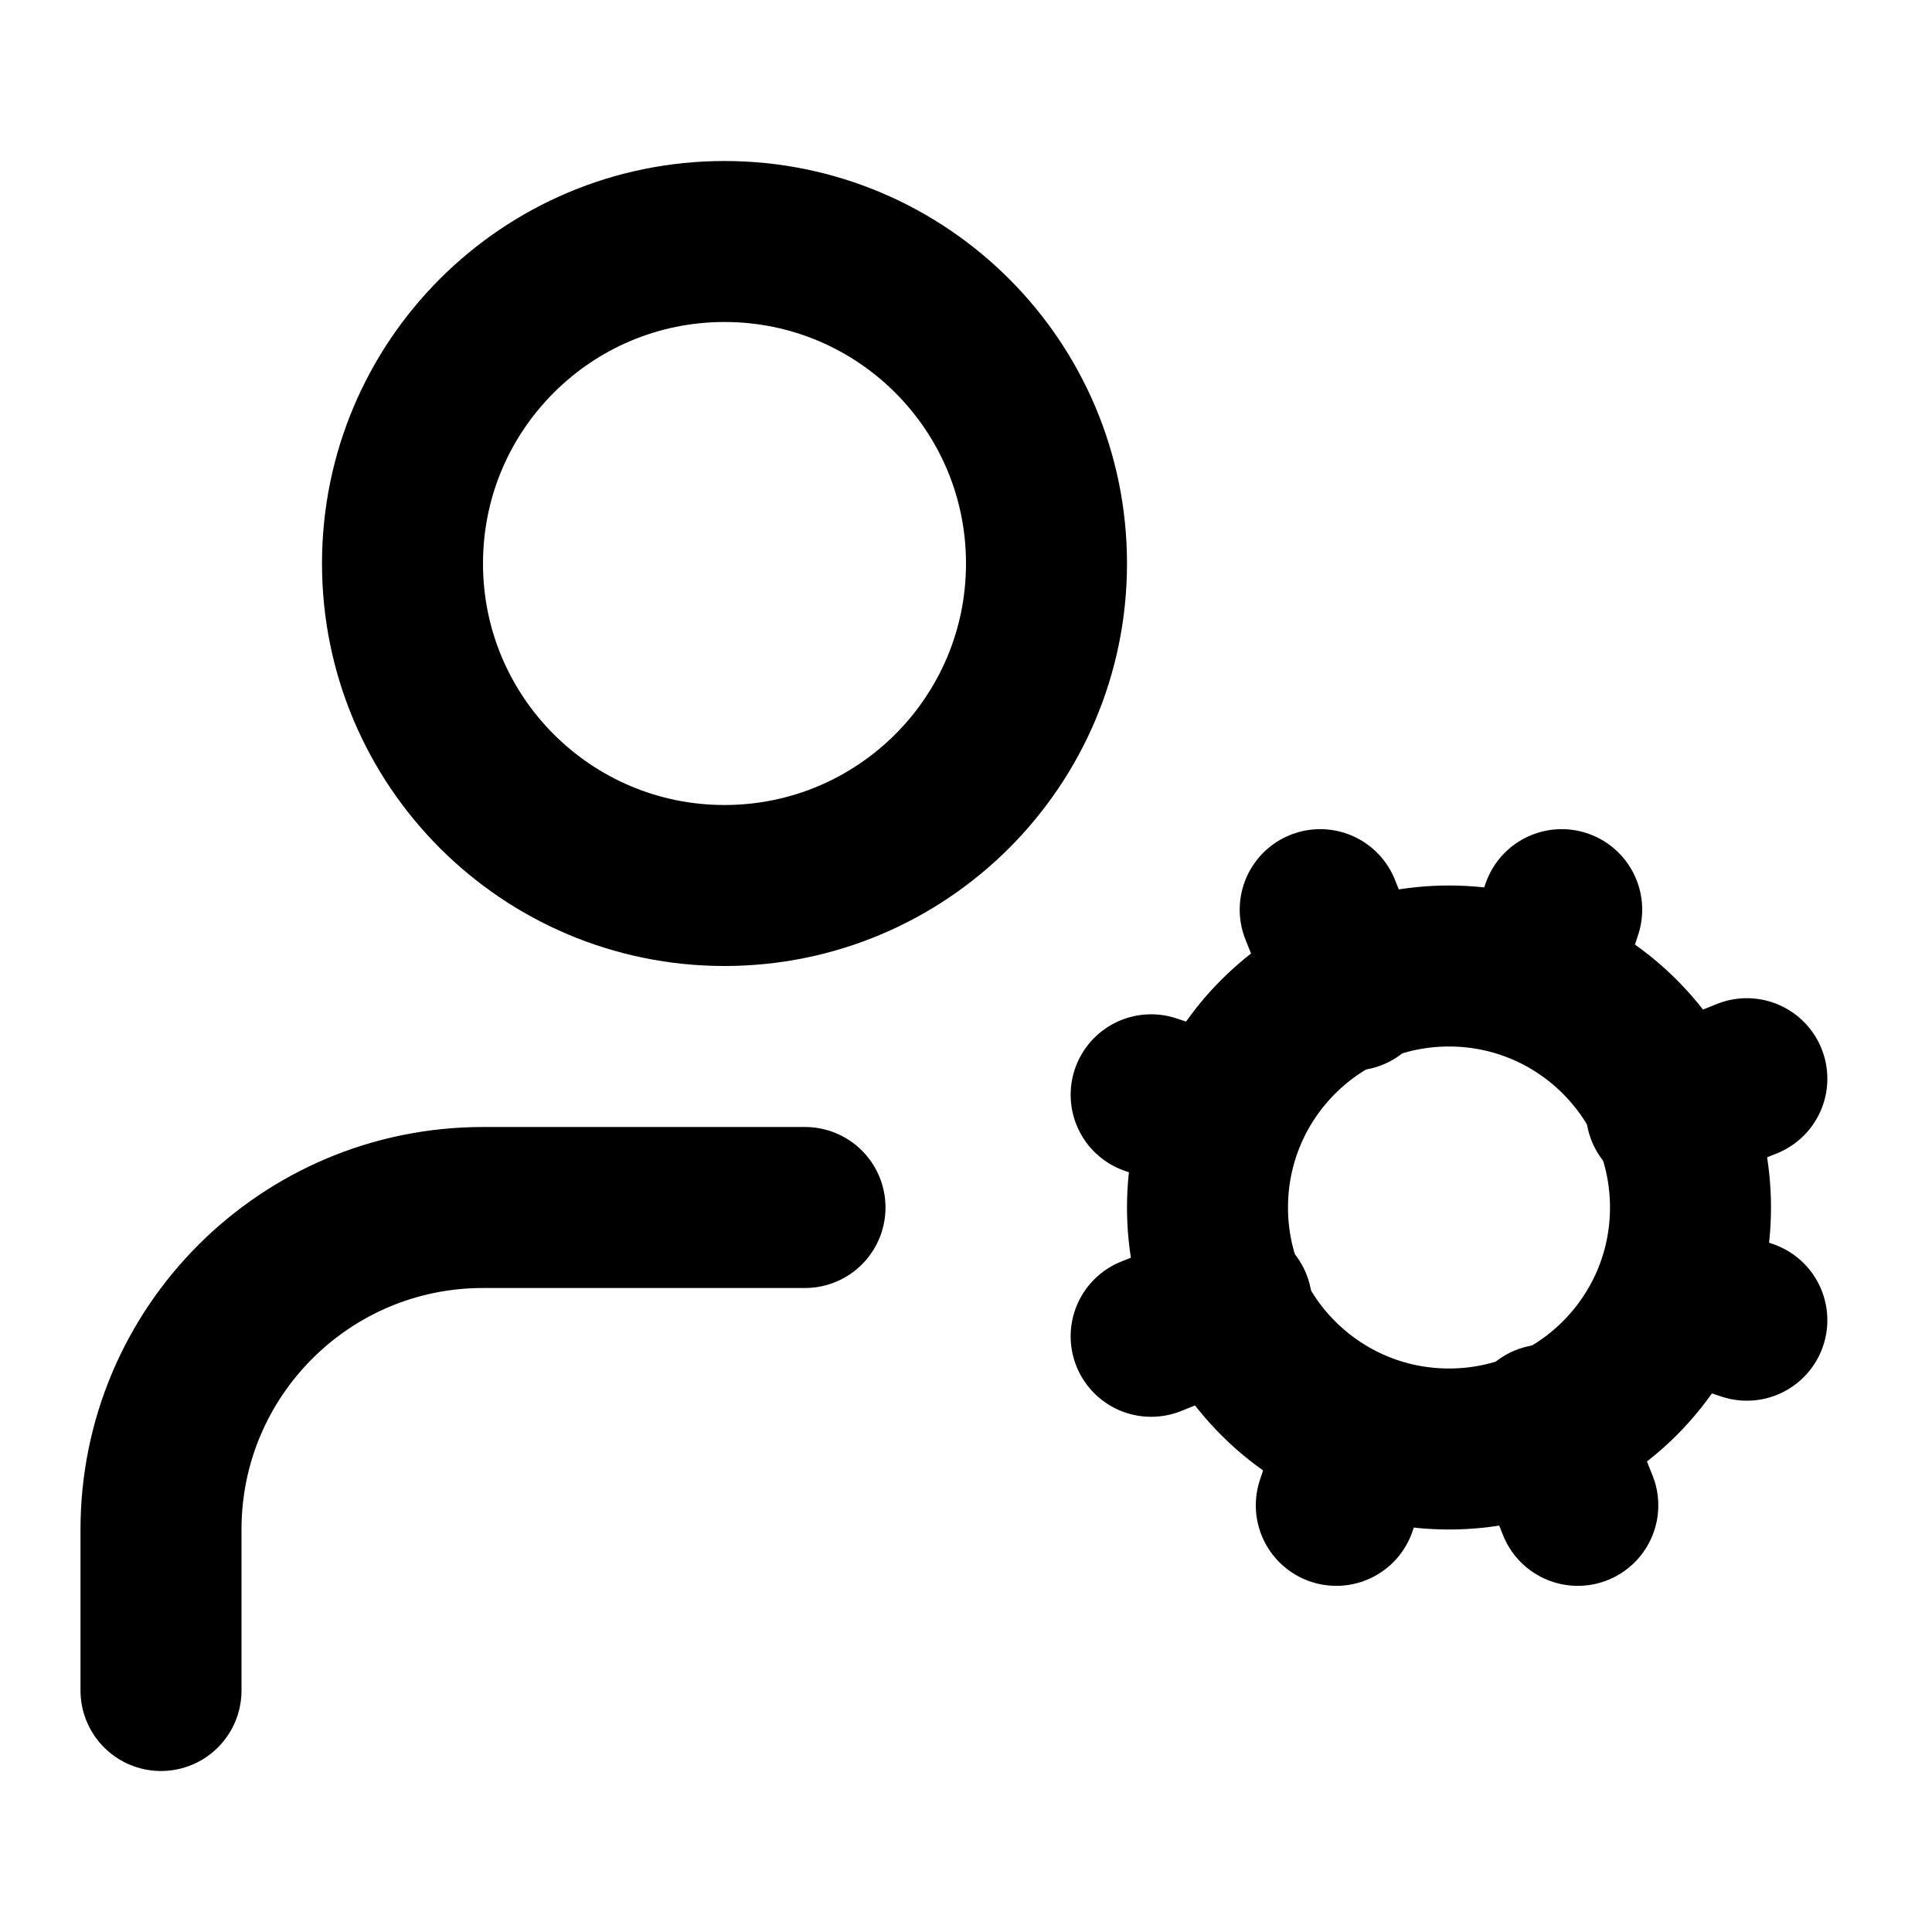
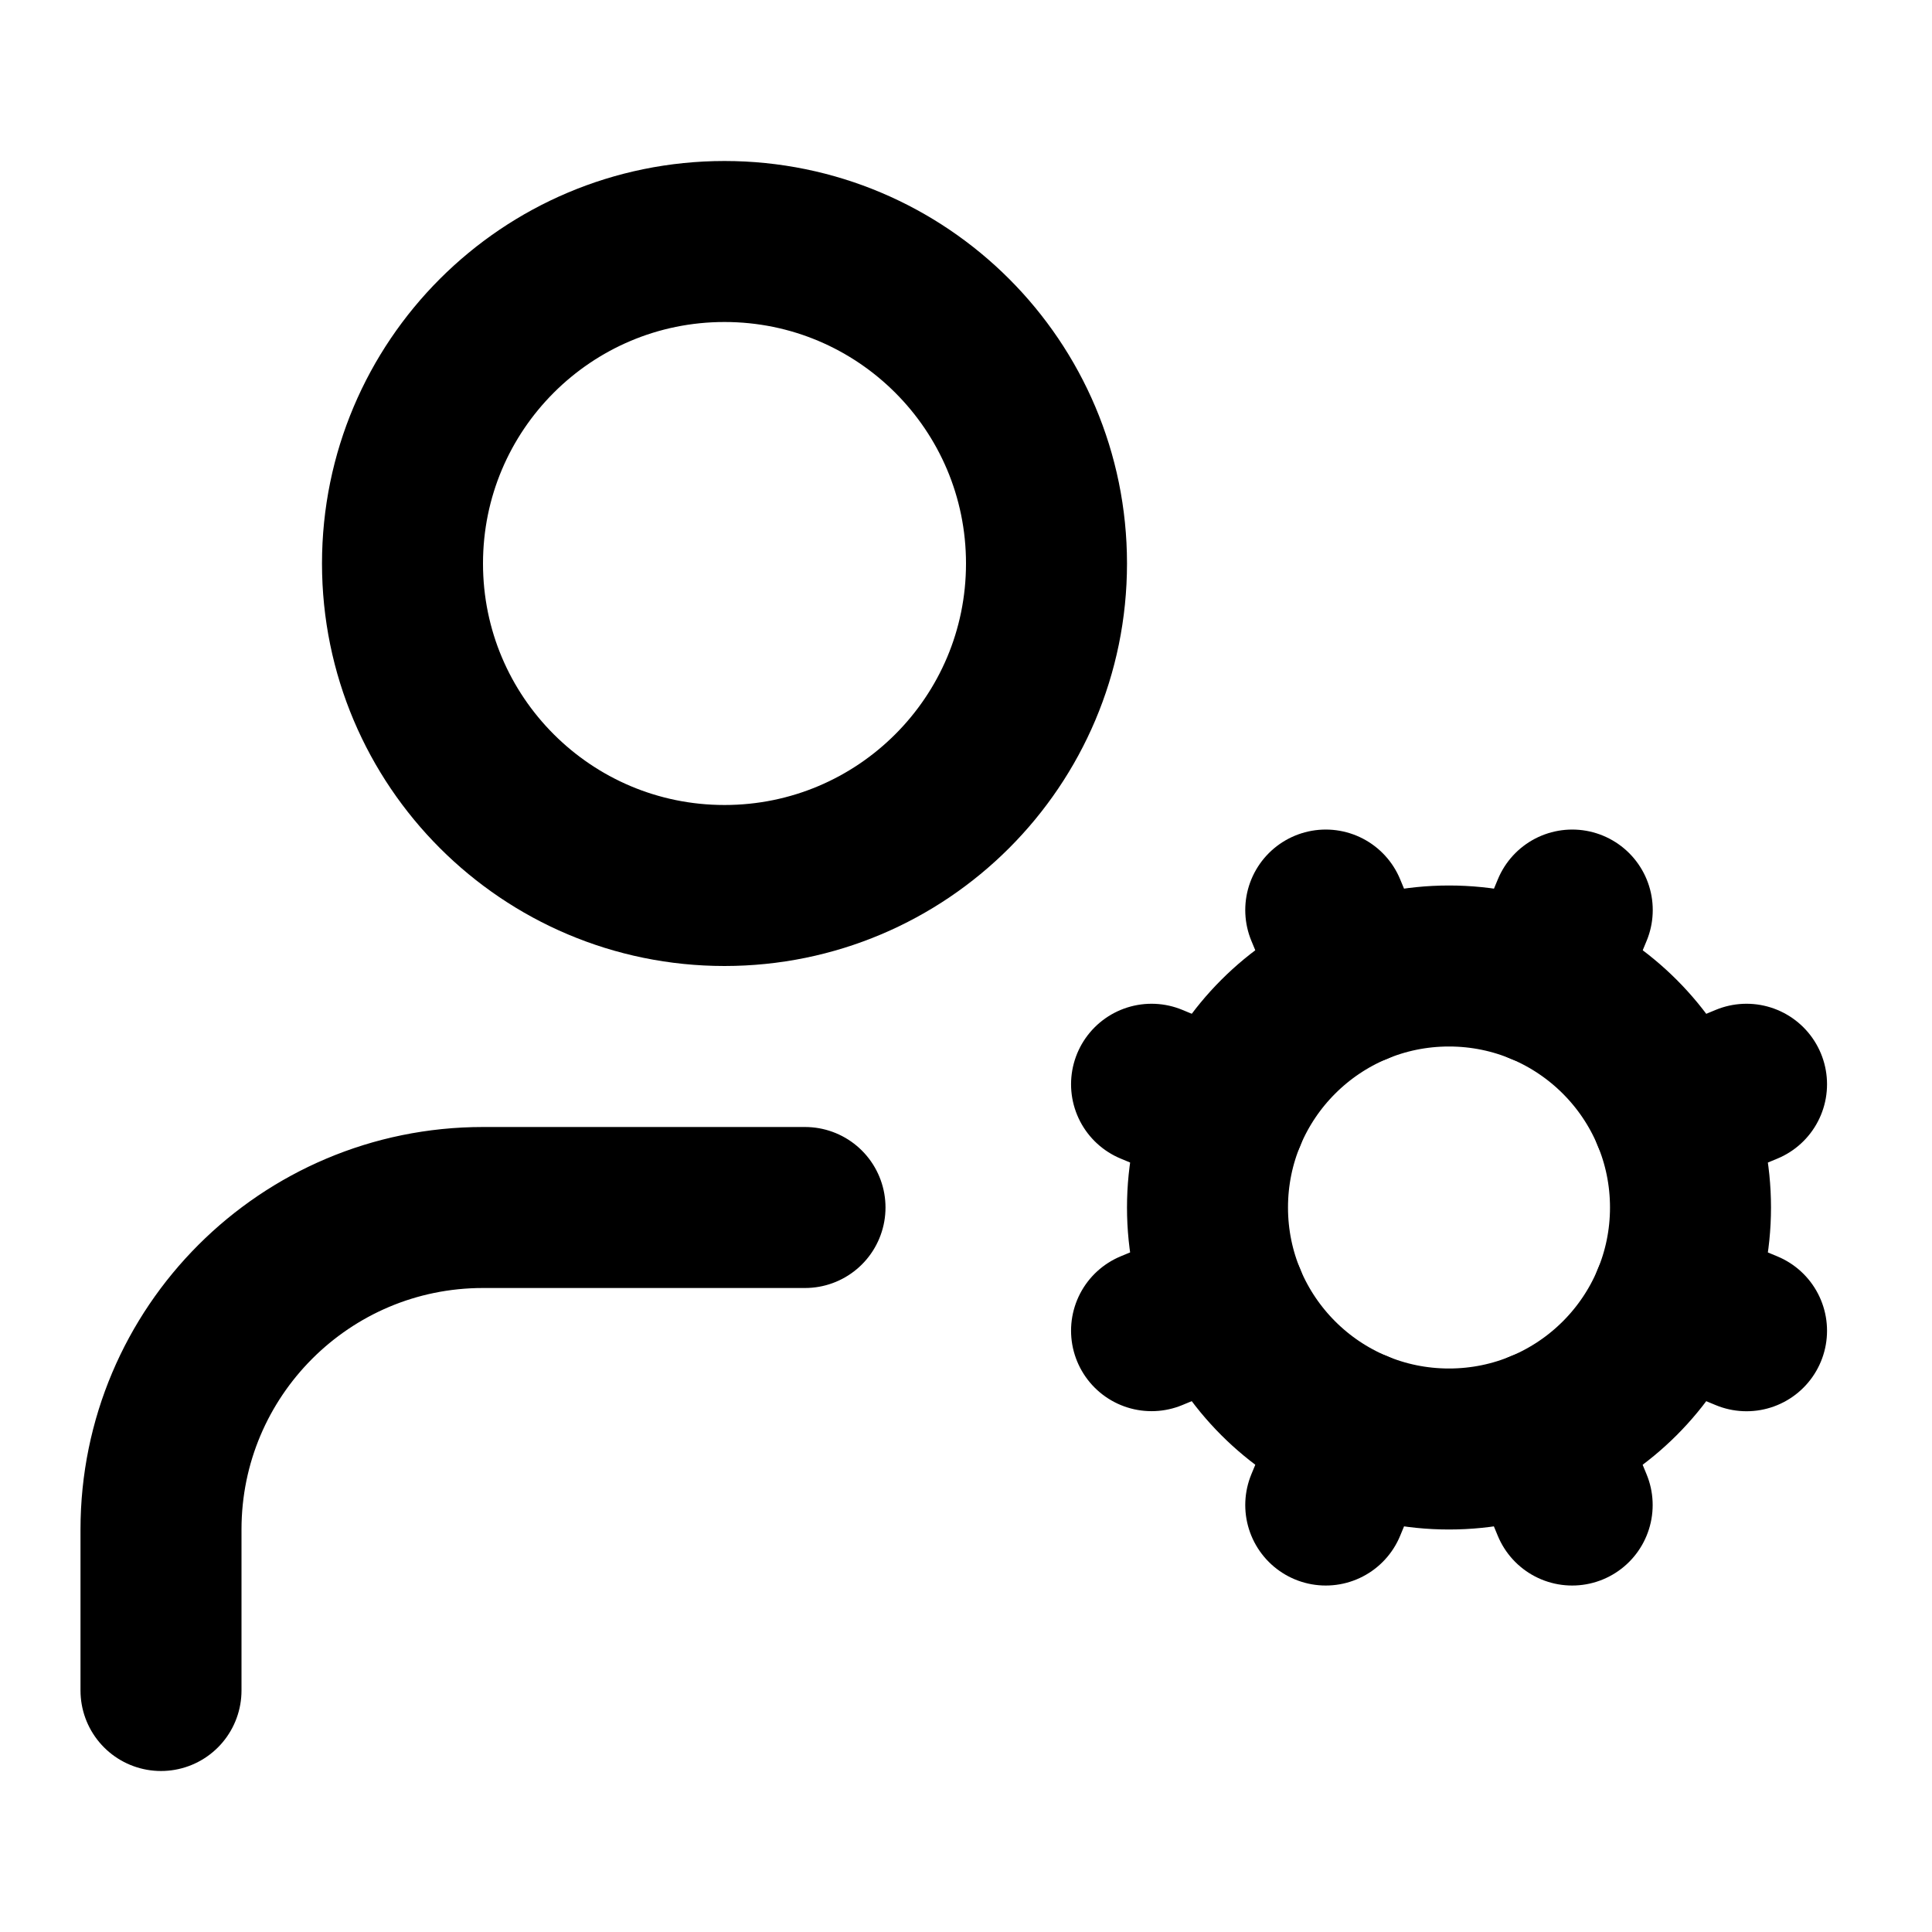
<svg xmlns="http://www.w3.org/2000/svg" width="24" height="24" fill="none" stroke="currentColor" stroke-linecap="round" stroke-linejoin="round" stroke-width="2" viewBox="0 0 24 24">
+   <path d="M10 15H6a4 4 0 0 0-4 4v2M14.305 16.53l.923-.382M15.228 13.852l-.923-.383M16.852 12.228l-.383-.923M16.852 17.772l-.383.924M19.148 12.228l.383-.923M19.53 18.696l-.382-.924M20.772 13.852l.924-.383M20.772 16.148l.924.383" />
  <circle cx="18" cy="15" r="3" />
  <circle cx="9" cy="7" r="4" />
-   <path d="M10 15H6a4 4 0 0 0-4 4v2M21.7 16.4l-.9-.3M15.2 13.9l-.9-.3M16.6 18.7l.3-.9M19.1 12.2l.3-.9M19.6 18.7l-.4-1M16.8 12.3l-.4-1M14.3 16.6l1-.4M20.7 13.8l1-.4" />
</svg>
